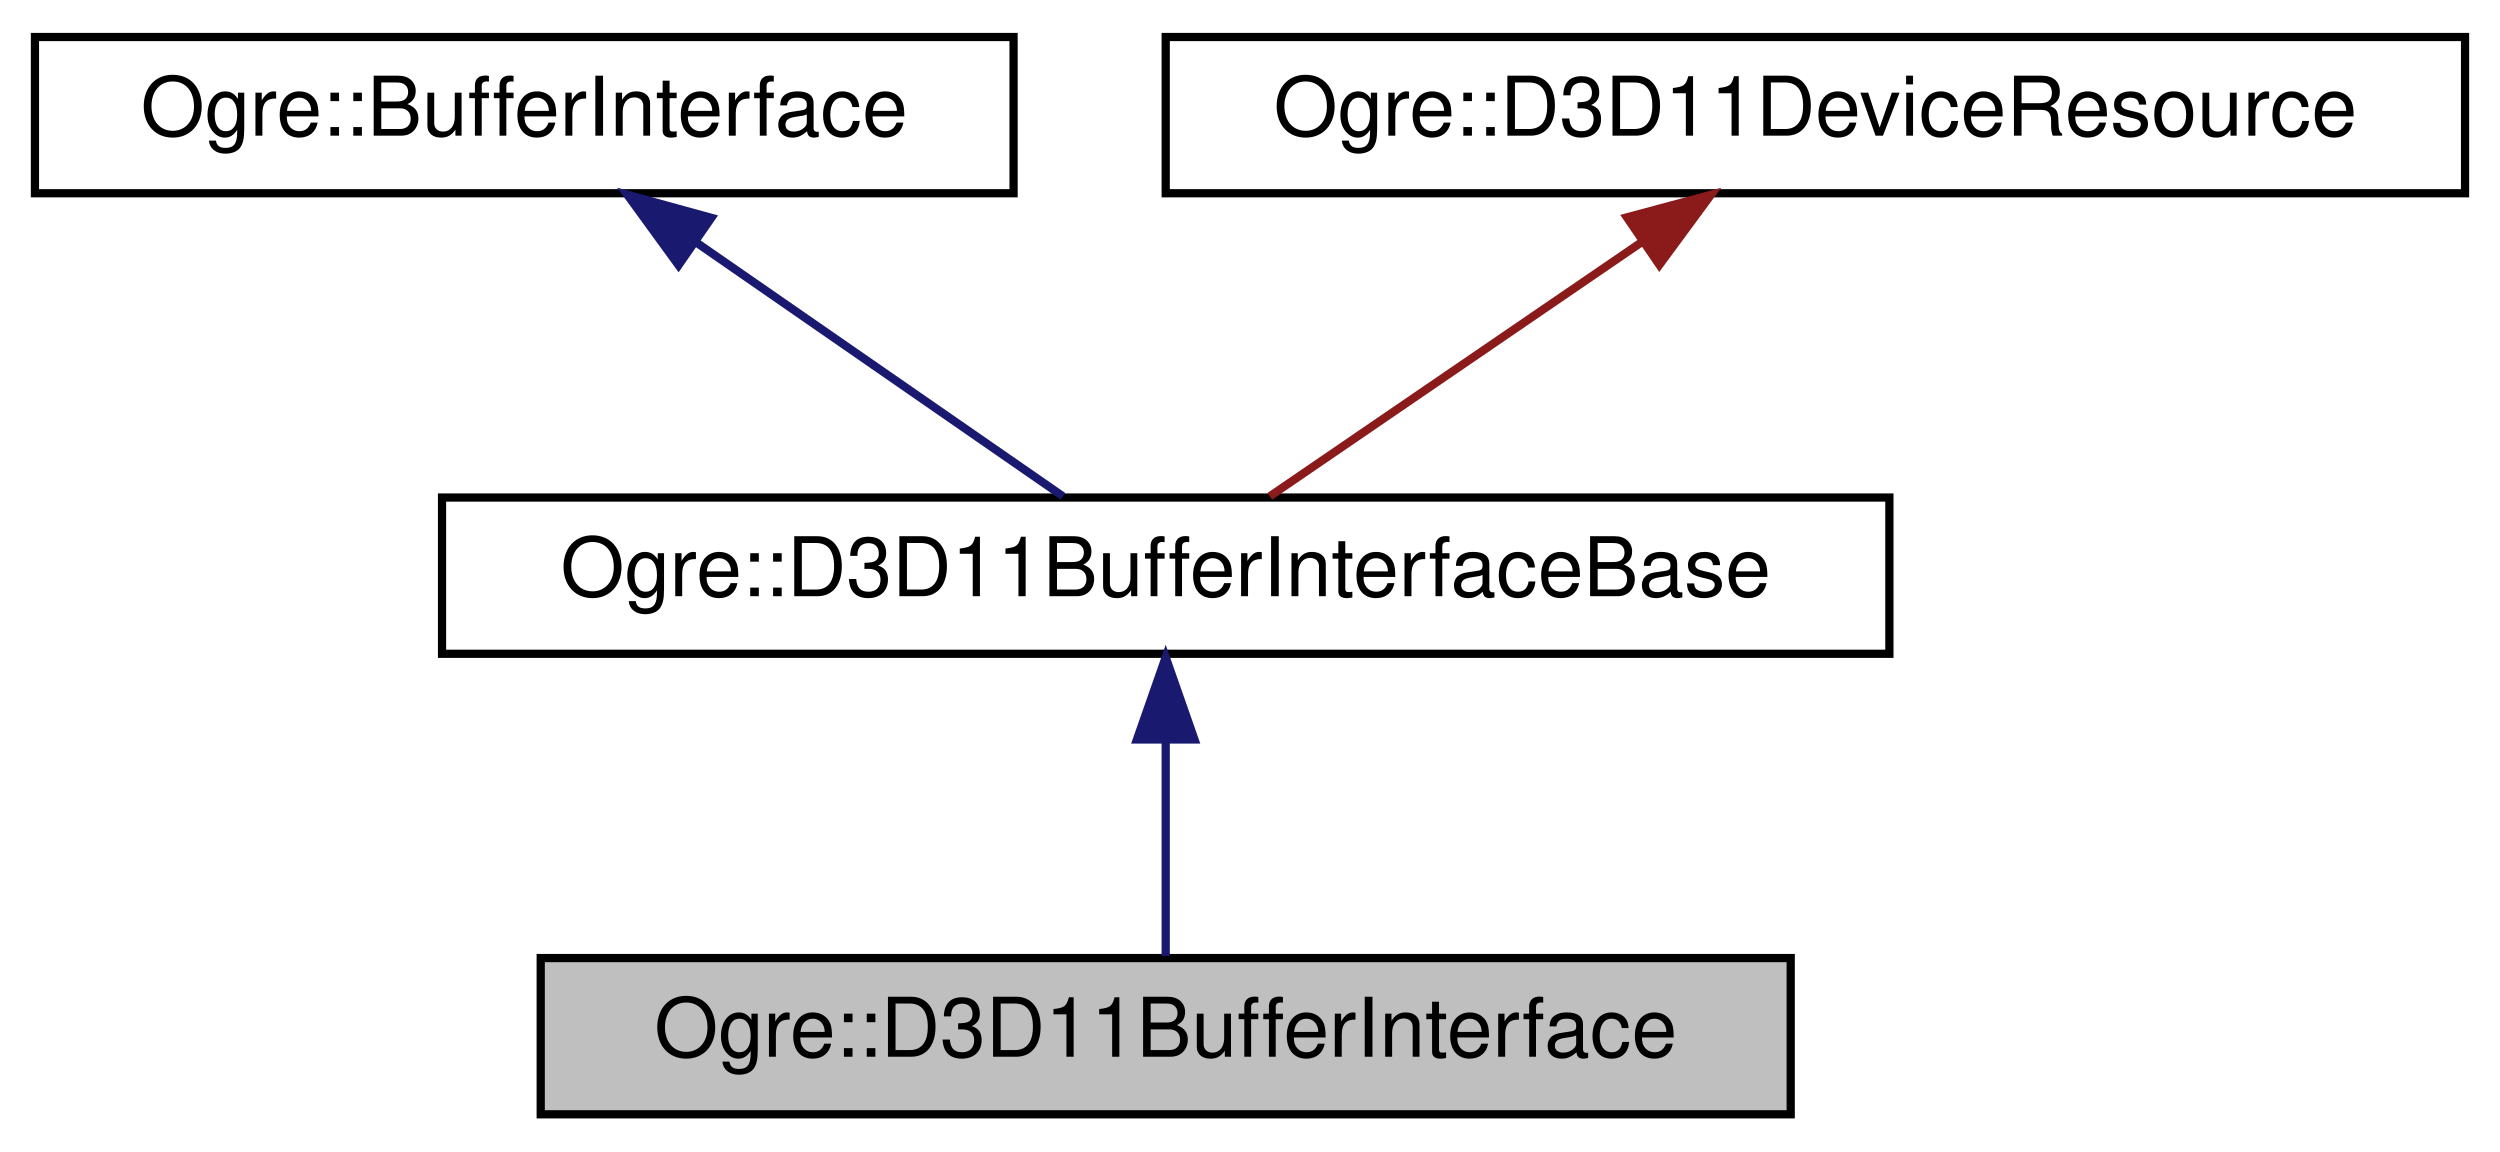
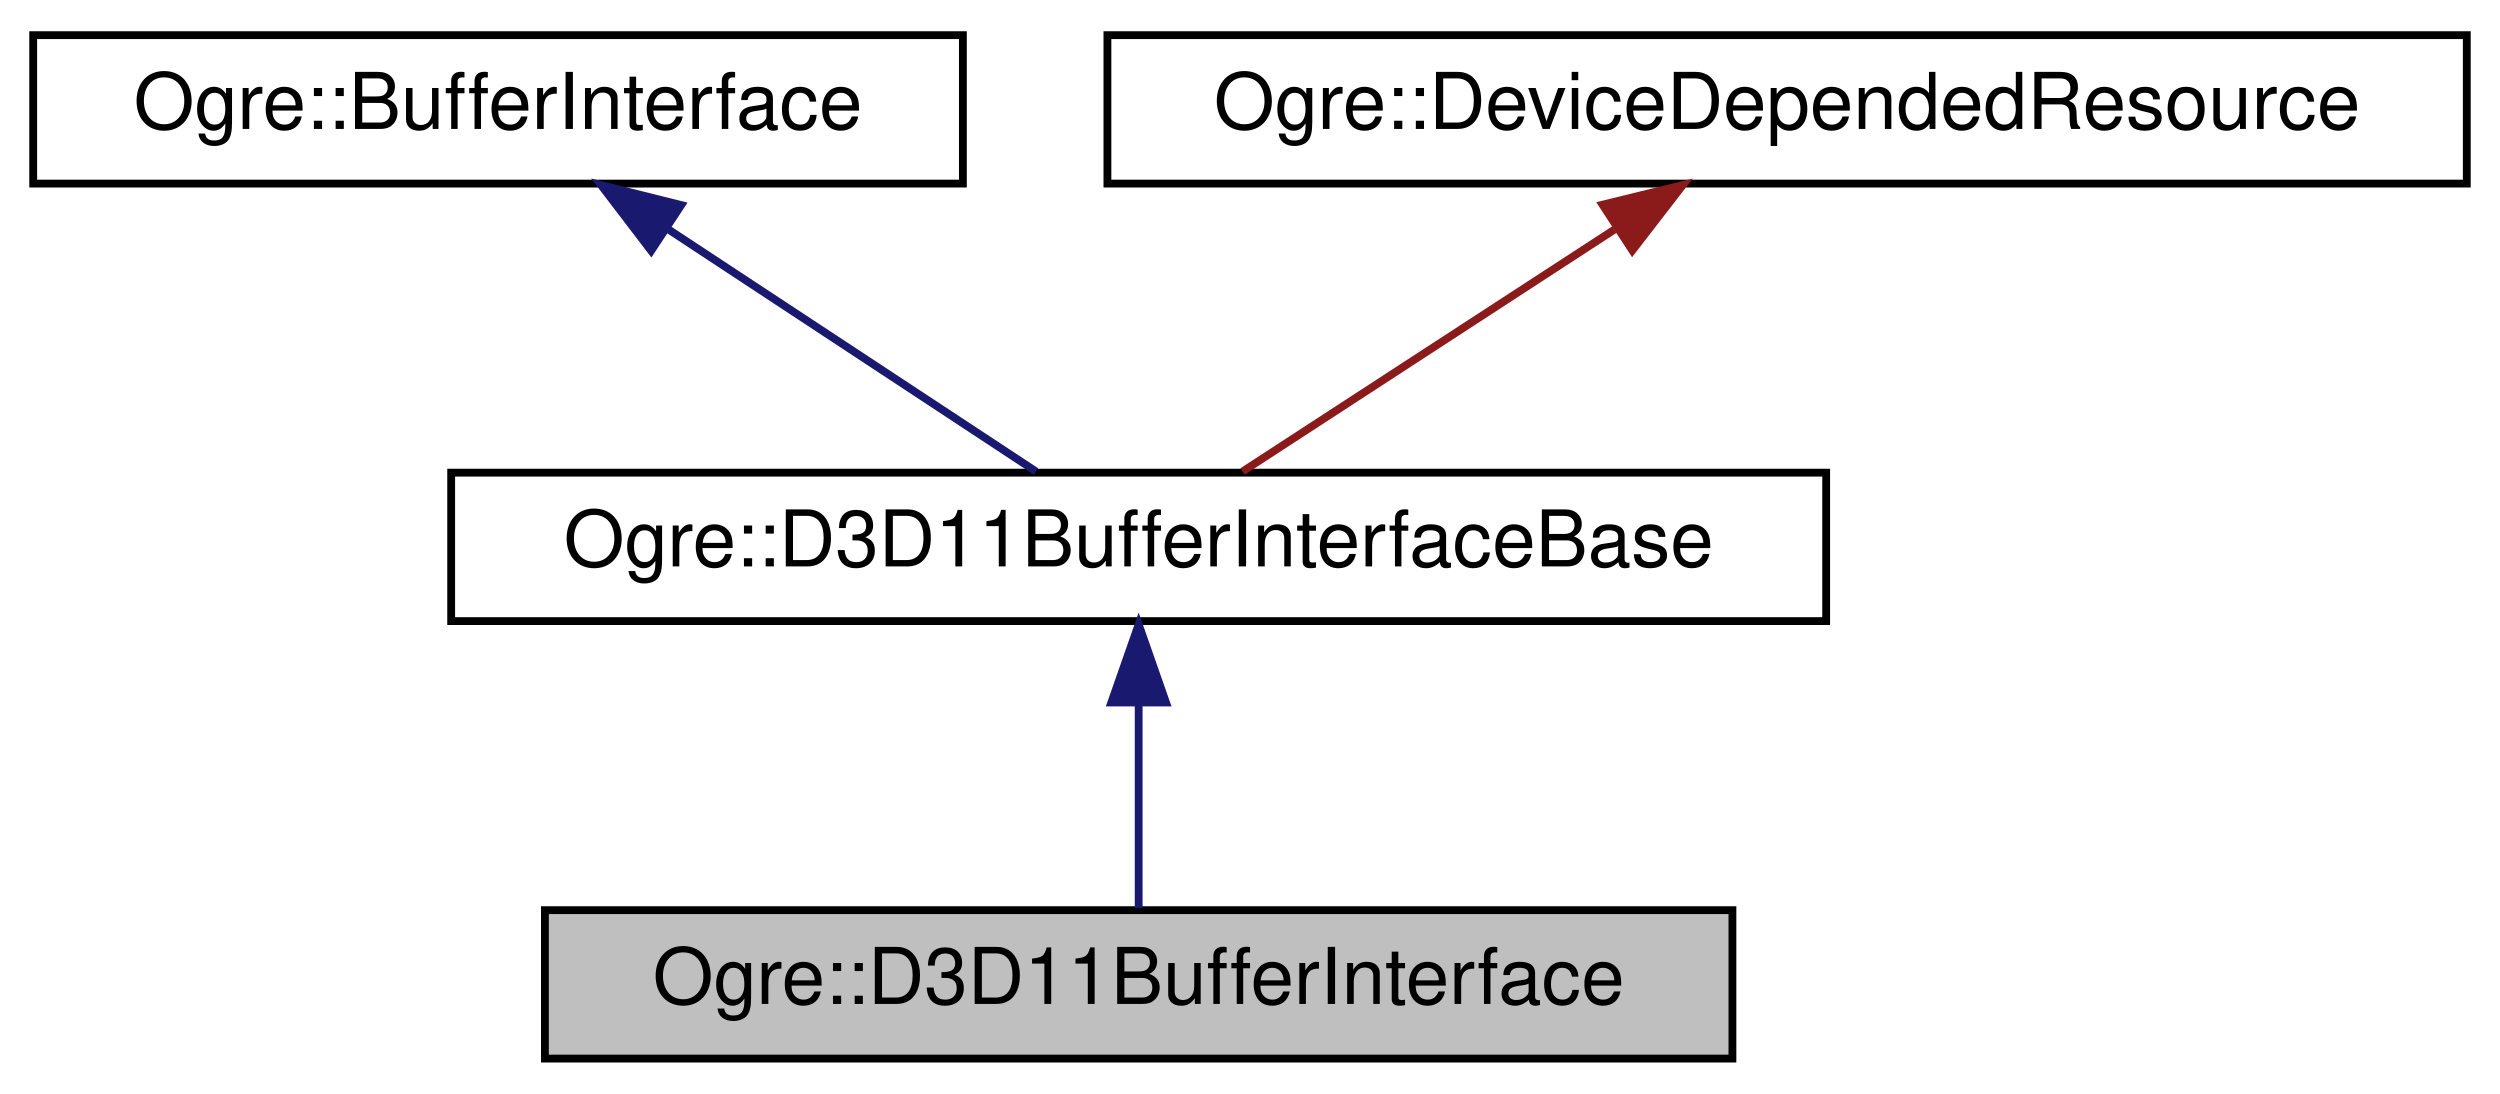
- <svg xmlns="http://www.w3.org/2000/svg" xmlns:xlink="http://www.w3.org/1999/xlink" width="304pt" height="140pt" viewBox="0.00 0.00 303.50 140.00">
+ <svg xmlns="http://www.w3.org/2000/svg" xmlns:xlink="http://www.w3.org/1999/xlink" width="320pt" height="140pt" viewBox="0.00 0.00 319.50 140.00">
  <g id="graph0" class="graph" transform="scale(1 1) rotate(0) translate(4 136)">
    <g id="node1" class="node">
      <g id="a_node1">
        <a xlink:title="For D3D11, most (if not all) buffers, can be treated with the same code.">
-           <polygon fill="#bfbfbf" stroke="black" points="61.5,-0.5 61.5,-19.5 213.5,-19.5 213.5,-0.5 61.5,-0.5" />
-           <text text-anchor="middle" x="137.5" y="-7.5" font-family="Helvetica,sans-Serif" font-size="10.00">Ogre::D3D11BufferInterface</text>
+           <polygon fill="#bfbfbf" stroke="black" points="65.5,-0.5 65.5,-19.5 217.5,-19.5 217.5,-0.5 65.5,-0.5" />
+           <text text-anchor="middle" x="141.5" y="-7.5" font-family="Helvetica,sans-Serif" font-size="10.00">Ogre::D3D11BufferInterface</text>
        </a>
      </g>
    </g>
    <g id="node2" class="node">
      <g id="a_node2">
        <a xlink:href="class_ogre_1_1_d3_d11_buffer_interface_base.html" target="_top" xlink:title="For D3D11, most (if not all) buffers, can be treated with the same code.">
-           <polygon fill="none" stroke="black" points="49.5,-56.5 49.5,-75.5 225.5,-75.5 225.5,-56.5 49.5,-56.5" />
-           <text text-anchor="middle" x="137.5" y="-63.5" font-family="Helvetica,sans-Serif" font-size="10.00">Ogre::D3D11BufferInterfaceBase</text>
+           <polygon fill="none" stroke="black" points="53.5,-56.5 53.5,-75.5 229.5,-75.5 229.5,-56.5 53.5,-56.5" />
+           <text text-anchor="middle" x="141.5" y="-63.5" font-family="Helvetica,sans-Serif" font-size="10.00">Ogre::D3D11BufferInterfaceBase</text>
        </a>
      </g>
    </g>
    <g id="edge1" class="edge">
-       <path fill="none" stroke="midnightblue" d="M137.5,-45.8C137.5,-36.91 137.5,-26.78 137.5,-19.75" />
-       <polygon fill="midnightblue" stroke="midnightblue" points="134,-46.08 137.5,-56.08 141,-46.08 134,-46.08" />
+       <path fill="none" stroke="midnightblue" d="M141.5,-45.8C141.5,-36.91 141.5,-26.78 141.5,-19.75" />
+       <polygon fill="midnightblue" stroke="midnightblue" points="138,-46.08 141.5,-56.08 145,-46.08 138,-46.08" />
    </g>
    <g id="node3" class="node">
      <g id="a_node3">
        <a xlink:href="class_ogre_1_1_buffer_interface.html" target="_top" xlink:title="Most (if not all) buffers, can be treated with the same code.">
          <polygon fill="none" stroke="black" points="0,-112.5 0,-131.5 119,-131.5 119,-112.5 0,-112.5" />
          <text text-anchor="middle" x="59.5" y="-119.5" font-family="Helvetica,sans-Serif" font-size="10.00">Ogre::BufferInterface</text>
        </a>
      </g>
    </g>
    <g id="edge2" class="edge">
-       <path fill="none" stroke="midnightblue" d="M80.27,-106.62C94.52,-96.76 112.96,-83.99 125,-75.65" />
-       <polygon fill="midnightblue" stroke="midnightblue" points="78.26,-103.75 72.03,-112.32 82.25,-109.51 78.26,-103.75" />
+       <path fill="none" stroke="midnightblue" d="M81.33,-106.62C96.31,-96.76 115.7,-83.99 128.36,-75.65" />
+       <polygon fill="midnightblue" stroke="midnightblue" points="79.1,-103.9 72.67,-112.32 82.95,-109.75 79.1,-103.9" />
    </g>
    <g id="node4" class="node">
      <g id="a_node4">
-         <a xlink:href="class_ogre_1_1_d3_d11_device_resource.html" target="_top" xlink:title="Represents a Direct3D rendering resource.">
-           <polygon fill="none" stroke="black" points="137.5,-112.5 137.5,-131.5 295.5,-131.5 295.5,-112.5 137.5,-112.5" />
-           <text text-anchor="middle" x="216.5" y="-119.5" font-family="Helvetica,sans-Serif" font-size="10.00">Ogre::D3D11DeviceResource</text>
+         <a xlink:href="class_ogre_1_1_device_depended_resource.html" target="_top" xlink:title="Represents a GPU device depended resource.">
+           <polygon fill="none" stroke="black" points="137.5,-112.5 137.5,-131.5 311.5,-131.5 311.5,-112.5 137.5,-112.5" />
+           <text text-anchor="middle" x="224.5" y="-119.5" font-family="Helvetica,sans-Serif" font-size="10.00">Ogre::DeviceDependedResource</text>
        </a>
      </g>
    </g>
    <g id="edge3" class="edge">
-       <path fill="none" stroke="#8b1a1a" d="M195.47,-106.62C181.03,-96.76 162.36,-83.99 150.16,-75.65" />
-       <polygon fill="#8b1a1a" stroke="#8b1a1a" points="193.58,-109.57 203.81,-112.32 197.53,-103.79 193.58,-109.57" />
+       <path fill="none" stroke="#8b1a1a" d="M202.4,-106.62C187.24,-96.76 167.62,-83.99 154.8,-75.65" />
+       <polygon fill="#8b1a1a" stroke="#8b1a1a" points="200.87,-109.8 211.16,-112.32 204.69,-103.94 200.87,-109.8" />
    </g>
  </g>
</svg>
